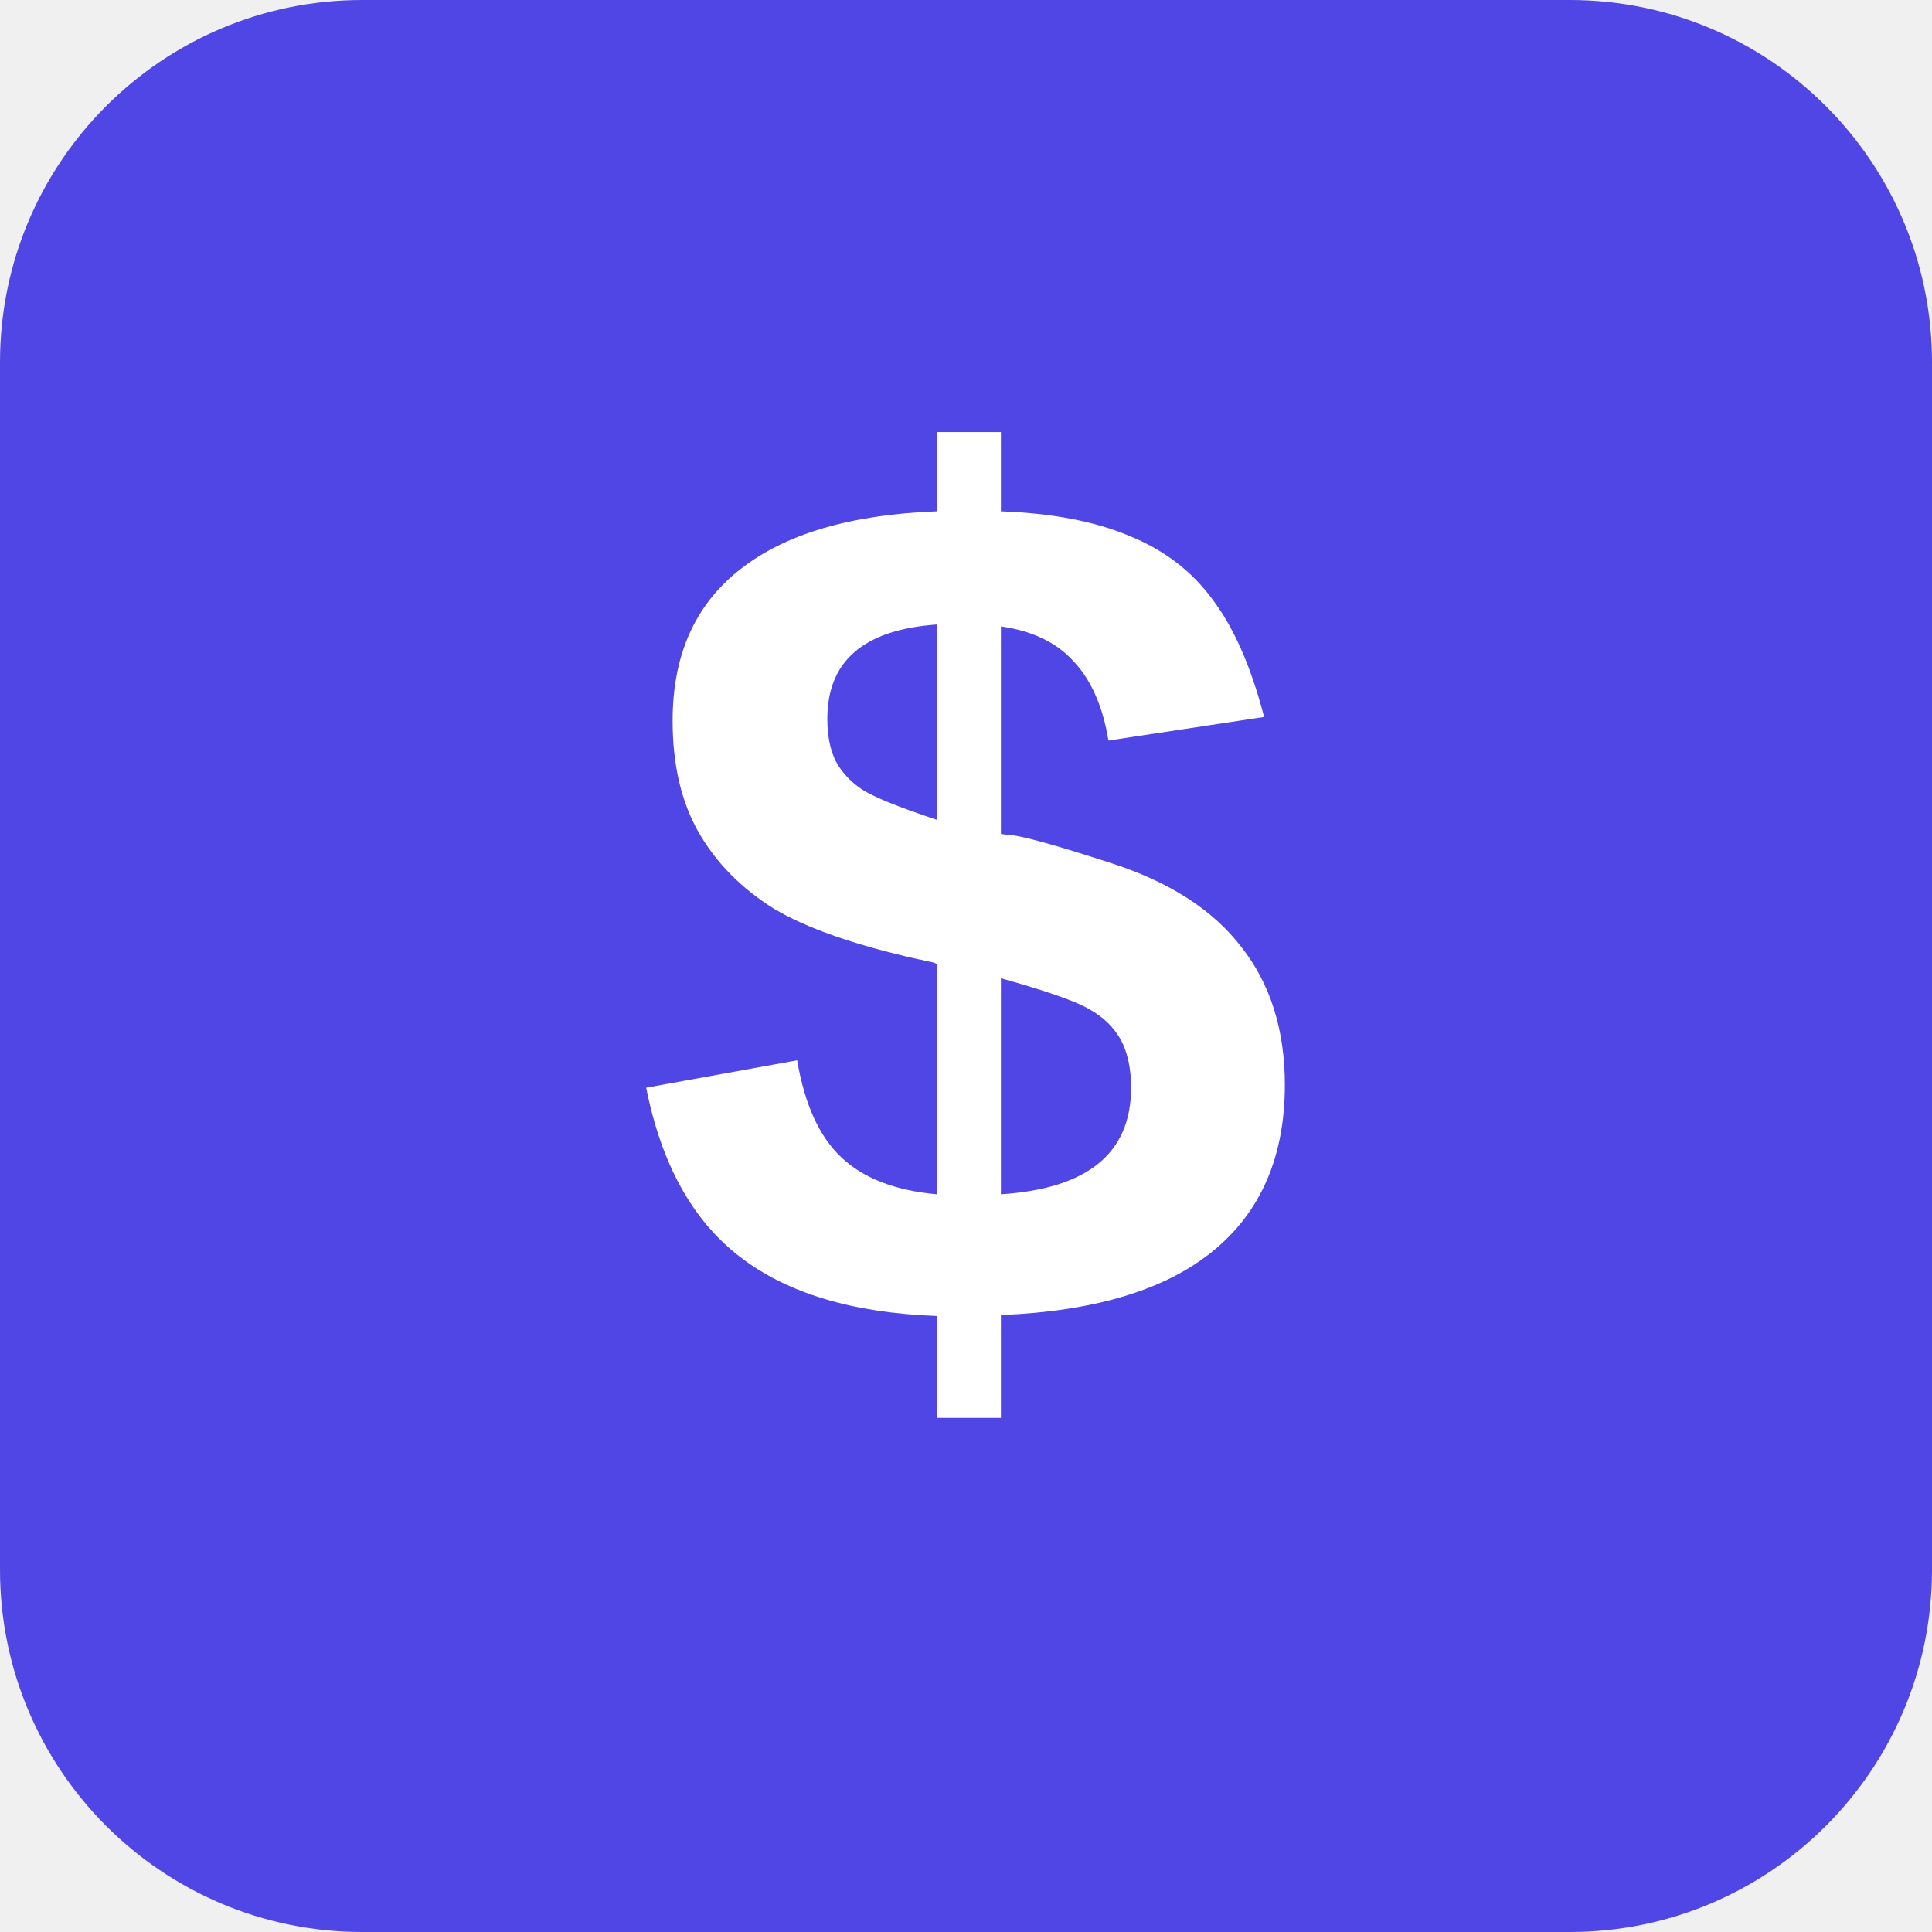
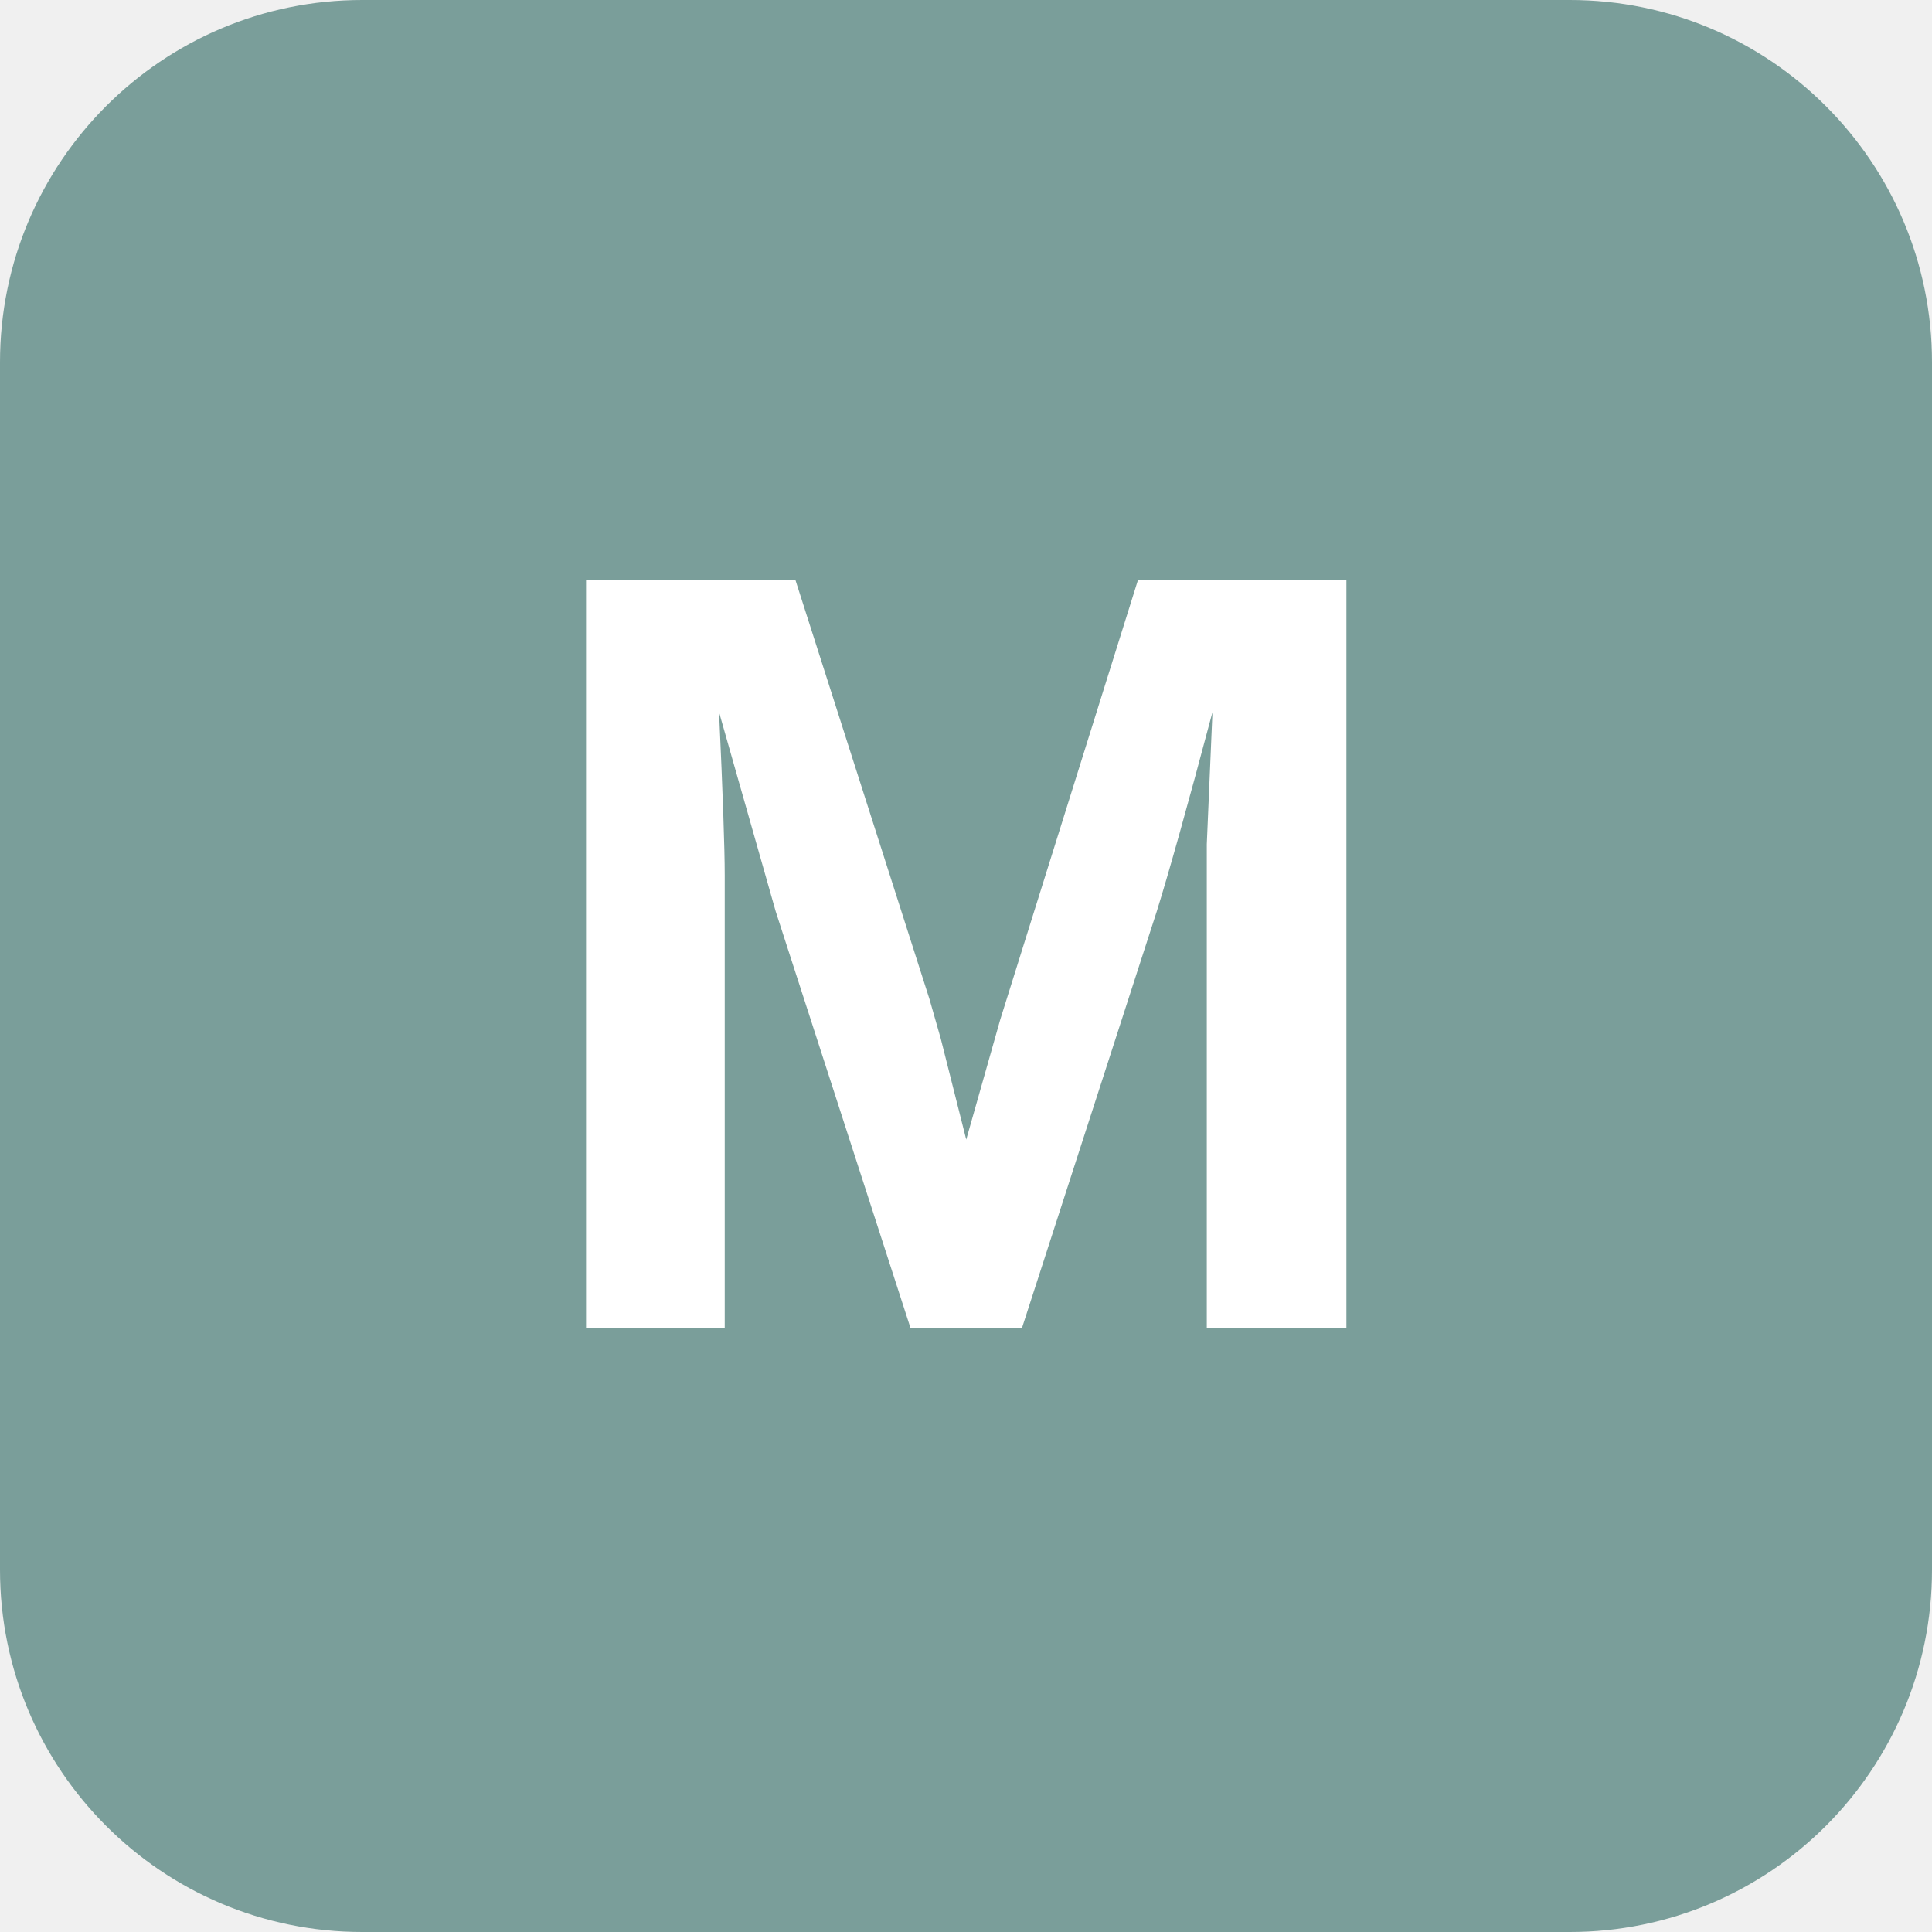
<svg xmlns="http://www.w3.org/2000/svg" viewBox="0 0 32 32">
-   <rect width="32" height="32" rx="6" fill="#4F46E5" />
-   <text x="16" y="22" font-family="Arial, sans-serif" font-size="20" font-weight="bold" fill="white" text-anchor="middle">$</text>
+   <rect width="32" height="32" rx="6" fill="#7A9E9A" />
+   <text x="16" y="22" font-family="Arial, sans-serif" font-size="18" font-weight="bold" fill="white" text-anchor="middle">M</text>
</svg>
